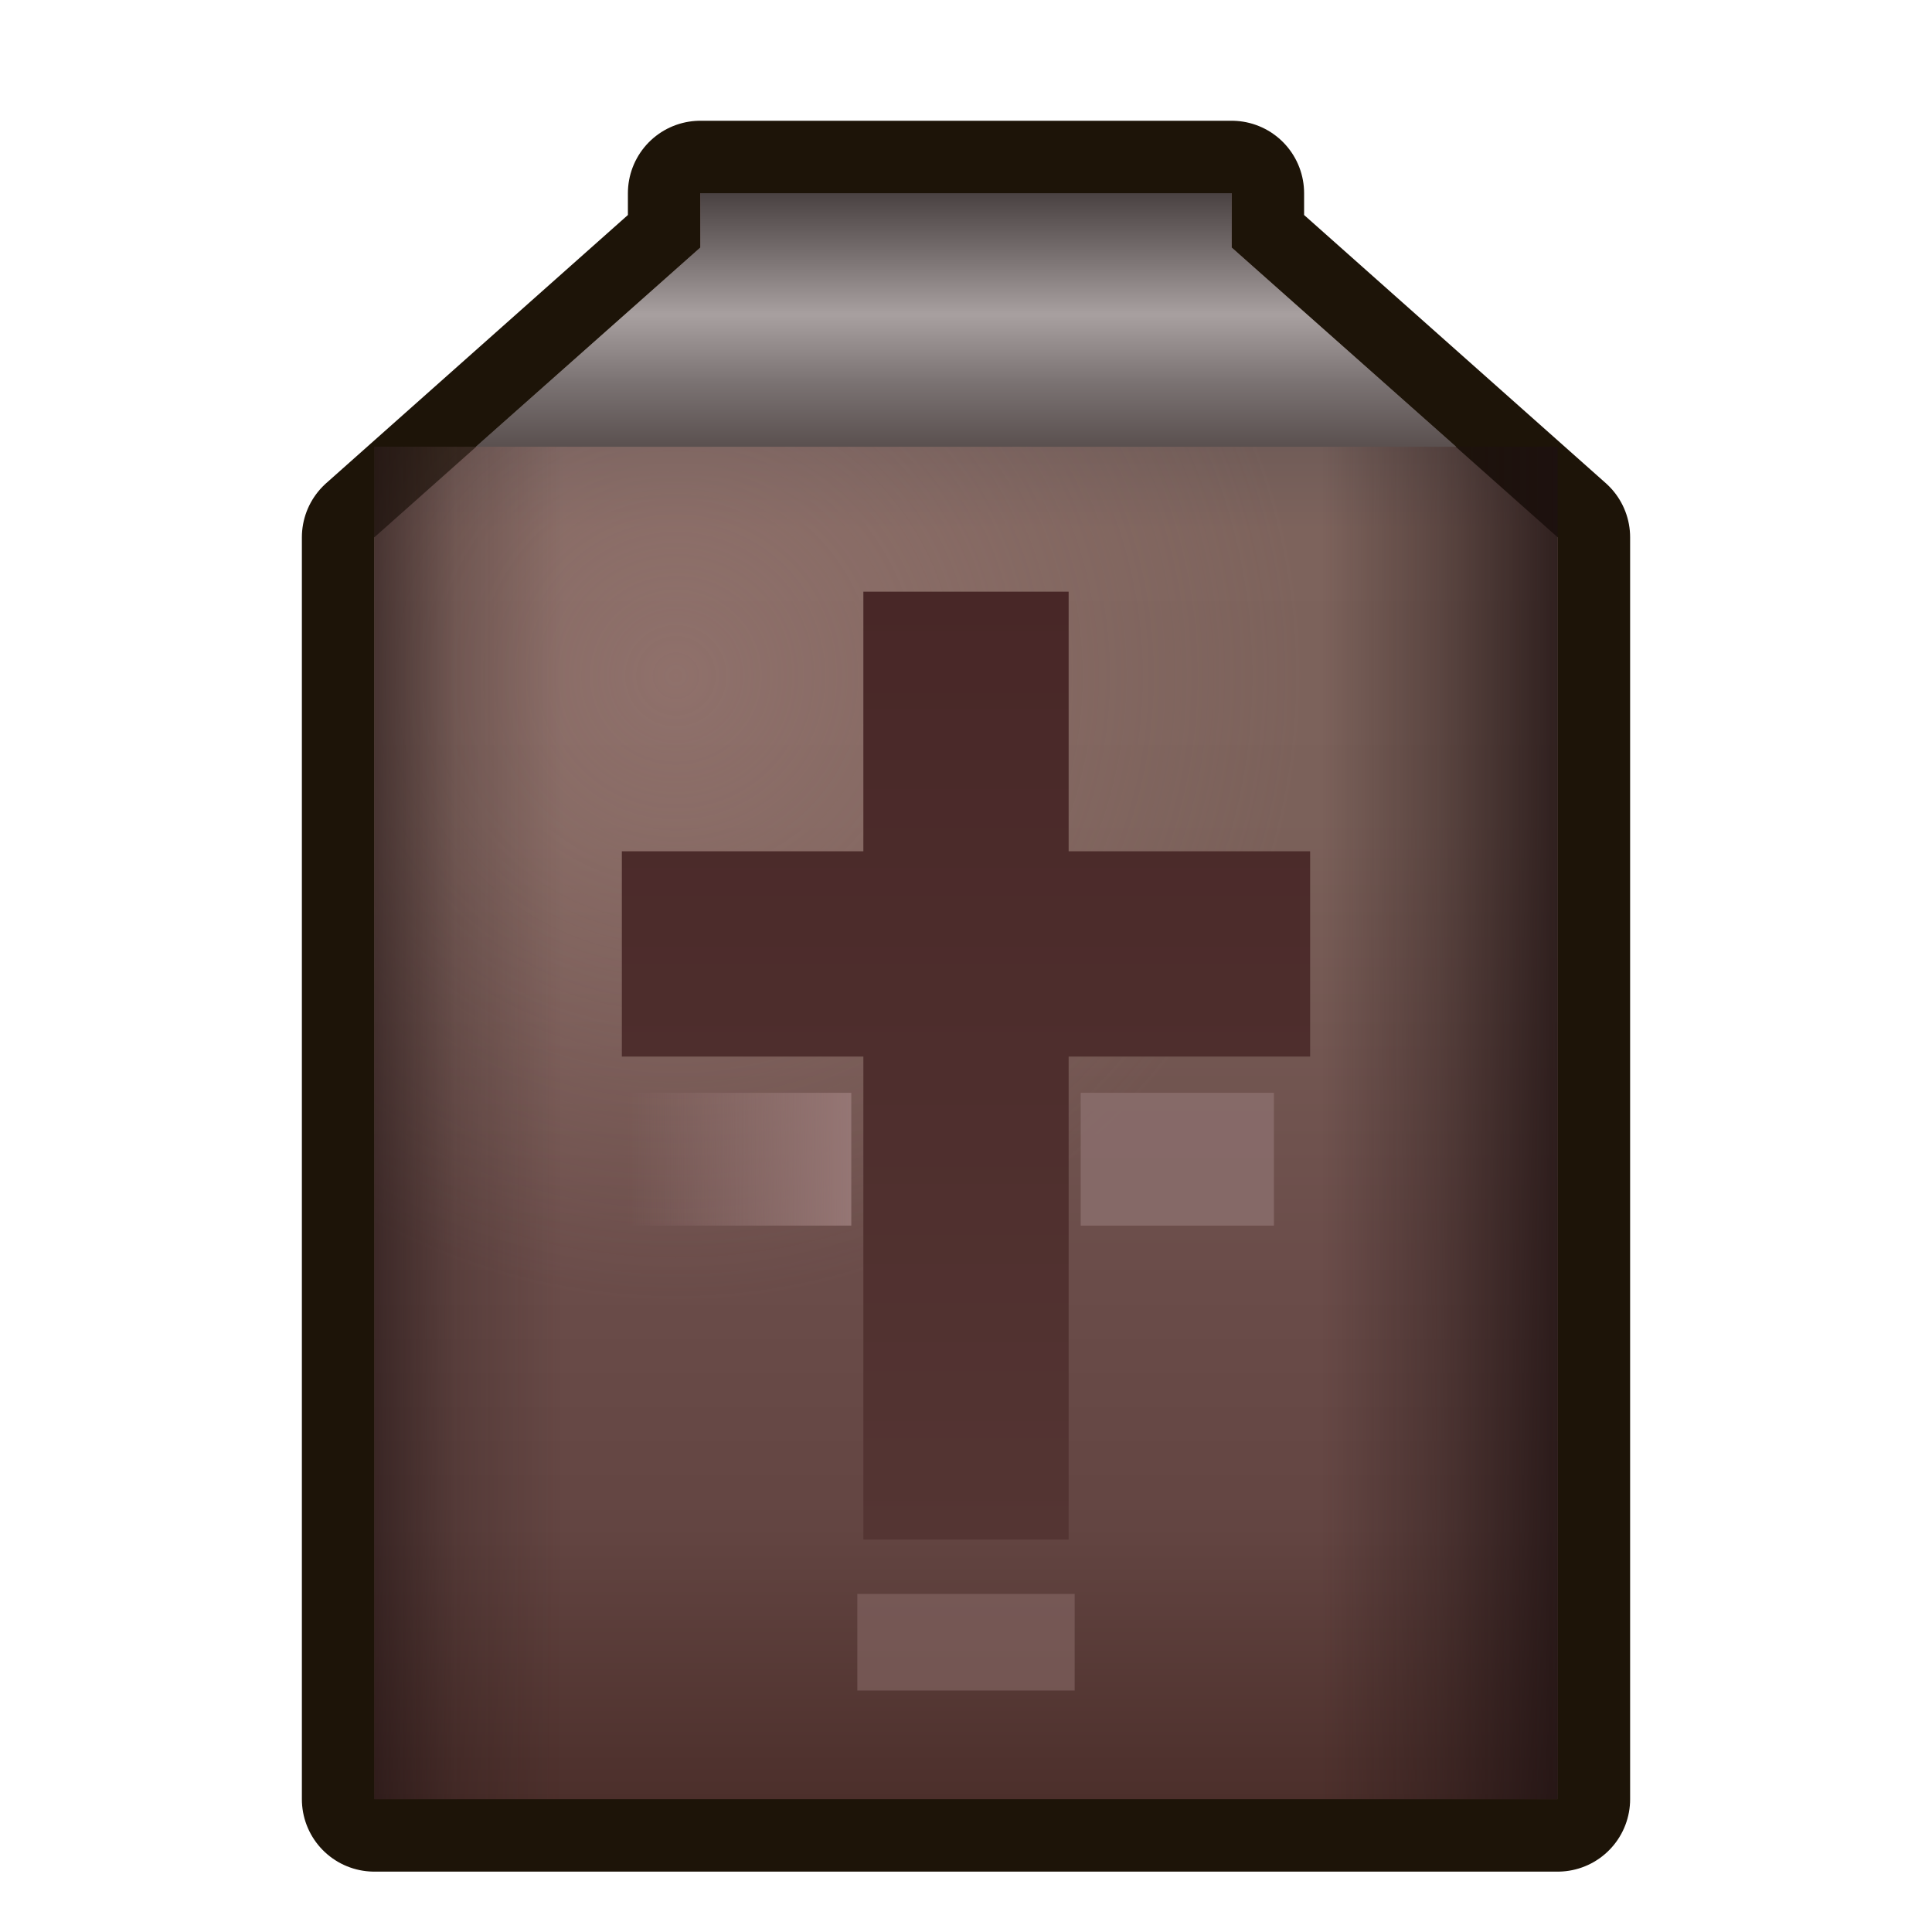
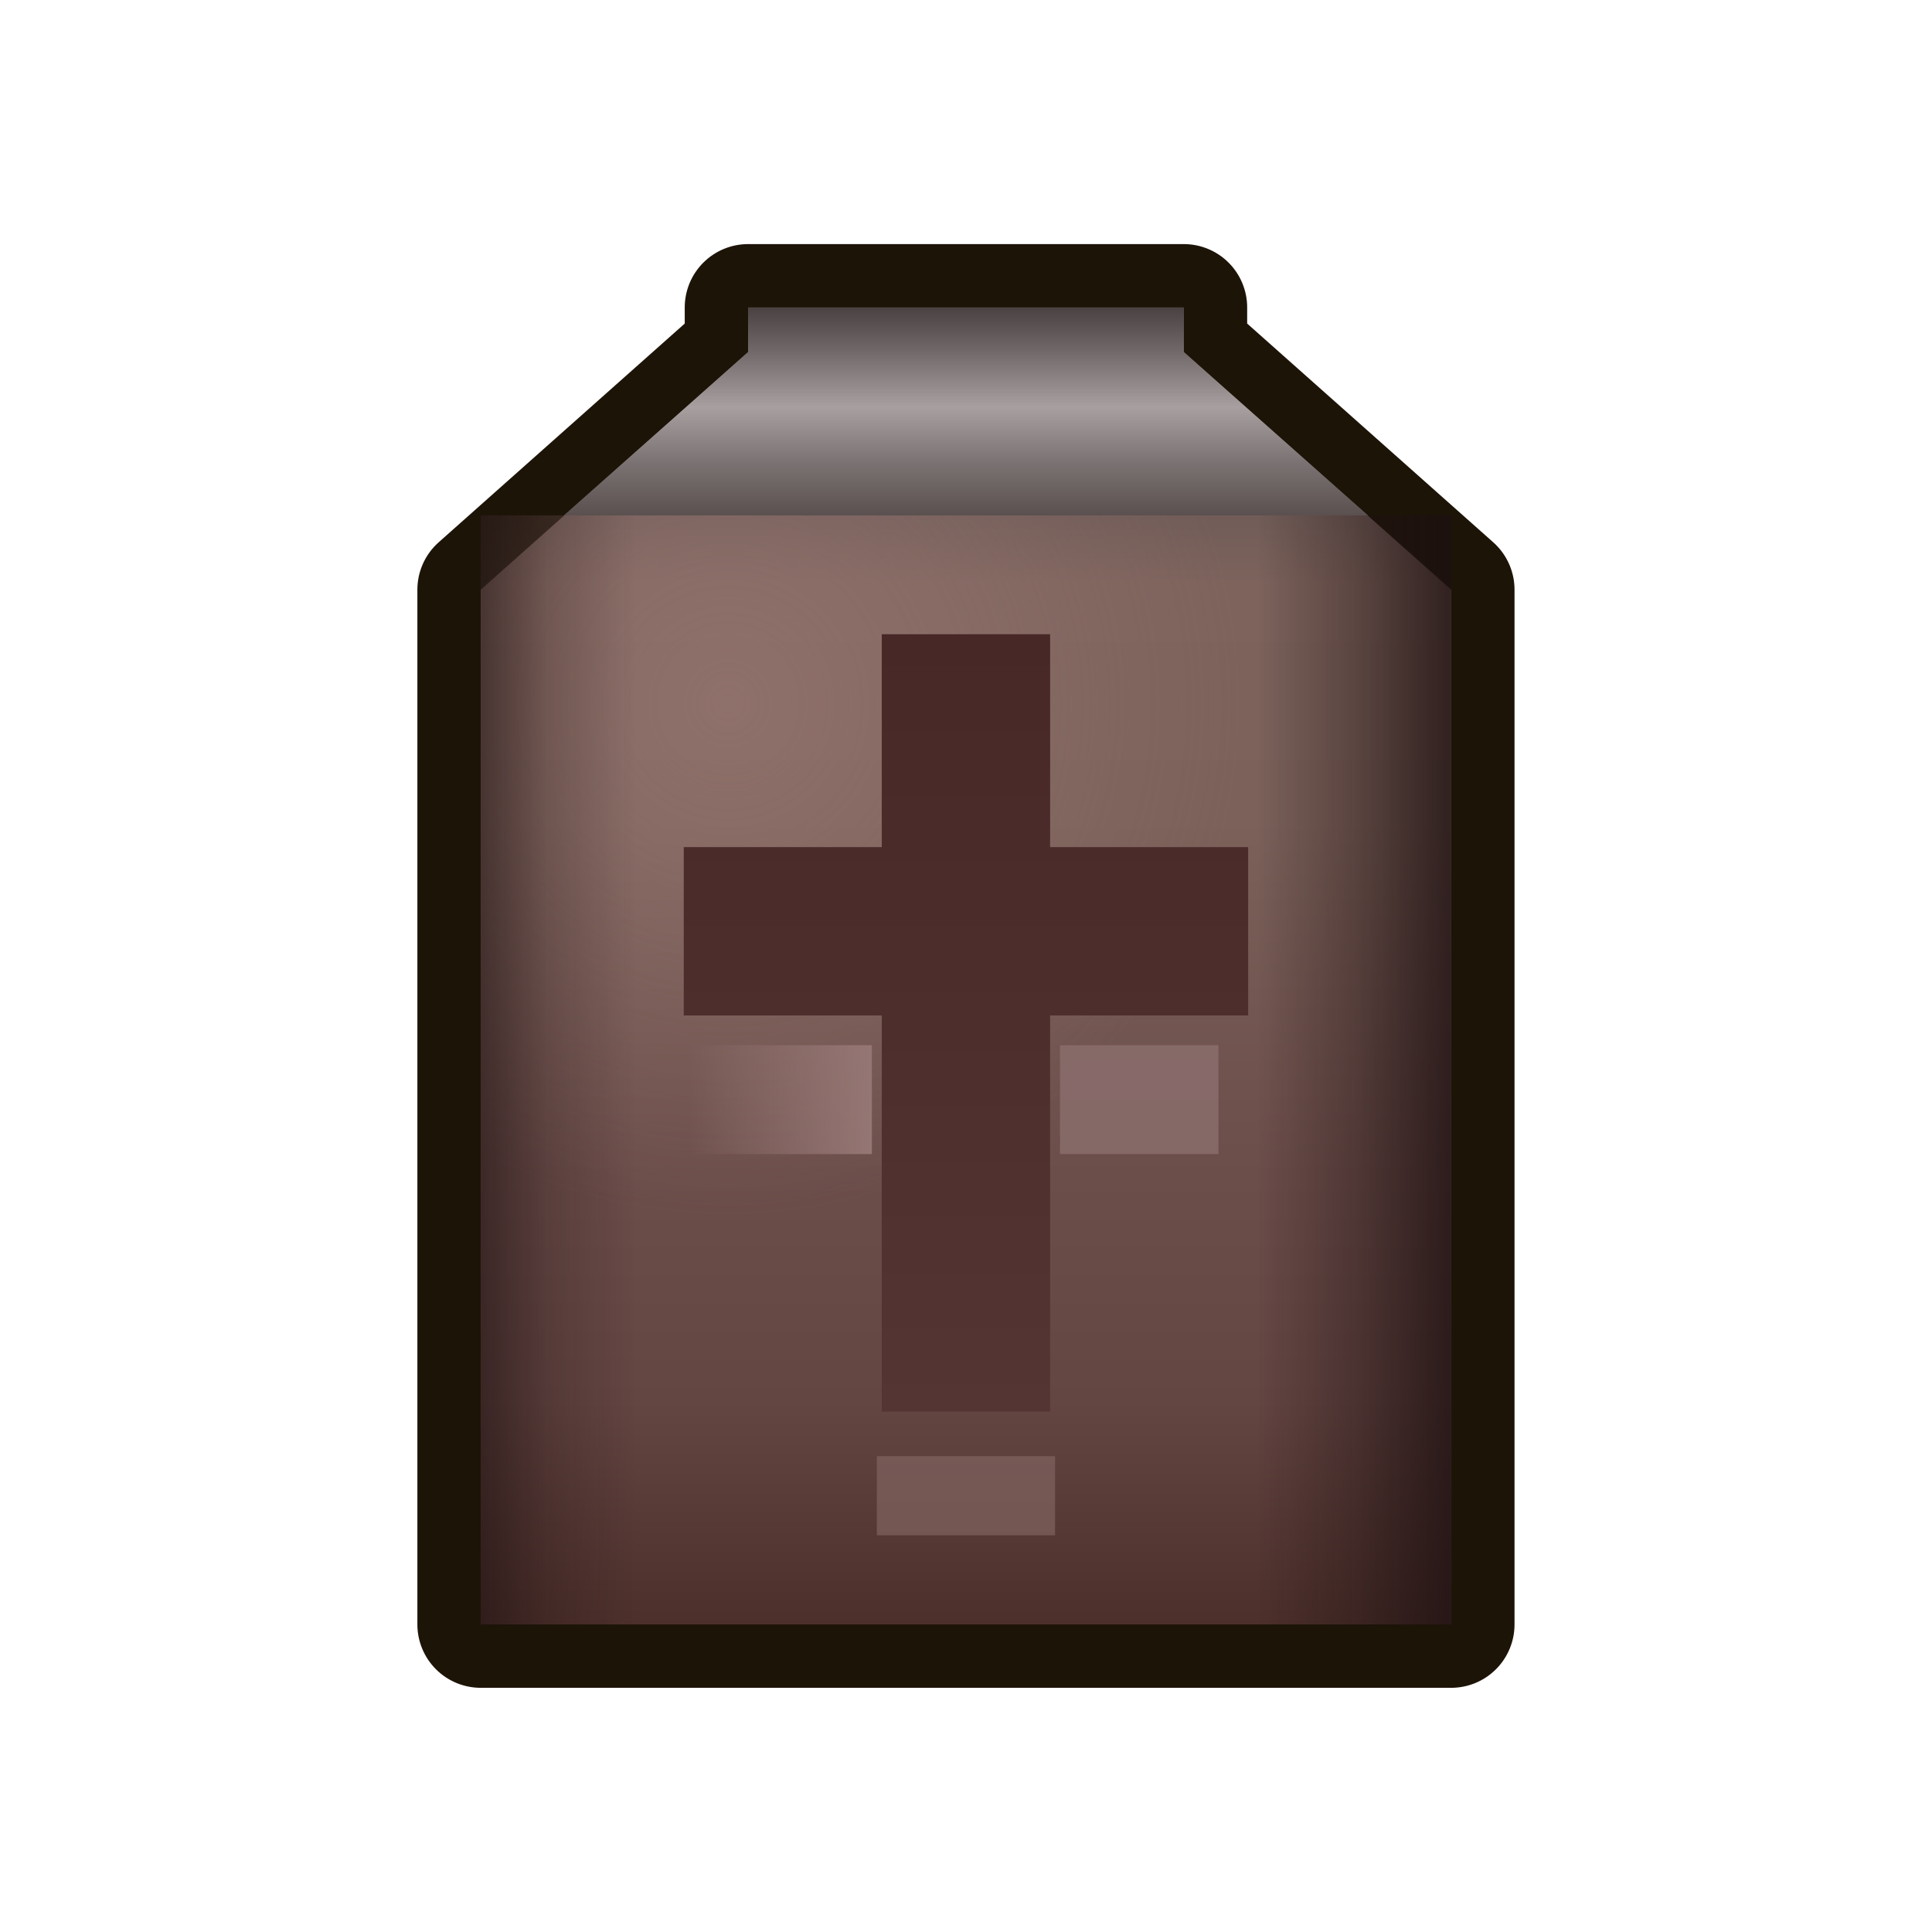
- <svg xmlns="http://www.w3.org/2000/svg" viewBox="0 0 16 16">
+ <svg xmlns="http://www.w3.org/2000/svg" viewBox="-1.755 -1.505 19.511 19.511">
  <defs>
    <linearGradient id="deathskip-body" gradientUnits="userSpaceOnUse" x1="0" y1="3.6" x2="0" y2="14.9">
      <stop offset="0" stop-color="#6f5b57" />
      <stop offset=".07" stop-color="#7d635c" />
      <stop offset=".28" stop-color="#7b615a" />
      <stop offset=".6" stop-color="#6b4d4a" />
      <stop offset=".8" stop-color="#634542" />
      <stop offset="1" stop-color="#4c2f2b" />
    </linearGradient>
    <linearGradient id="deathskip-bevel" gradientUnits="userSpaceOnUse" x1="3.1" y1="0" x2="12.9" y2="0">
      <stop offset="0" stop-color="#1d1010" stop-opacity=".6" />
      <stop offset=".07" stop-color="#1d1010" stop-opacity=".22" />
      <stop offset=".16" stop-color="#1d1010" stop-opacity="0" />
      <stop offset=".8" stop-color="#1d1010" stop-opacity="0" />
      <stop offset=".9" stop-color="#1d1010" stop-opacity=".35" />
      <stop offset="1" stop-color="#1d1010" stop-opacity=".8" />
    </linearGradient>
    <linearGradient id="deathskip-cap" gradientUnits="userSpaceOnUse" x1="0" y1="1.6" x2="0" y2="3.7">
      <stop offset="0" stop-color="#4a4242" />
      <stop offset=".2" stop-color="#6f6767" />
      <stop offset=".48" stop-color="#a8a0a0" />
      <stop offset=".75" stop-color="#7a7272" />
      <stop offset="1" stop-color="#5a504f" />
    </linearGradient>
    <linearGradient id="deathskip-cross" gradientUnits="userSpaceOnUse" x1="0" y1="4.9" x2="0" y2="12.75">
      <stop offset="0" stop-color="#482727" />
      <stop offset="1" stop-color="#543533" />
    </linearGradient>
    <linearGradient id="deathskip-glint" gradientUnits="userSpaceOnUse" x1="5.2" y1="0" x2="7.05" y2="0">
      <stop offset="0" stop-color="#957674" stop-opacity="0" />
      <stop offset="1" stop-color="#957674" />
    </linearGradient>
    <radialGradient id="deathskip-sheen" gradientUnits="userSpaceOnUse" cx="5.6" cy="5.6" r="5.2">
      <stop offset="0" stop-color="#a6827e" stop-opacity=".45" />
      <stop offset="1" stop-color="#a6827e" stop-opacity="0" />
    </radialGradient>
  </defs>
-   <path d="M5.8 1.6h4.4v.45l2.7 2.4v10.45H3.1V4.45l2.7-2.4z" fill="url(#deathskip-body)" stroke="#1d1408" stroke-width="1.2" stroke-linejoin="round" paint-order="stroke" />
+   <path d="M5.8 1.6h4.4v.45l2.7 2.4v10.45H3.1V4.45l2.7-2.4z" fill="url(#deathskip-body)" stroke="#1d1408" stroke-width="1.28" stroke-linejoin="round" paint-order="stroke" />
  <path d="M5.8 1.6h4.4v.45l1.86 1.65H3.94l1.86-1.65z" fill="url(#deathskip-cap)" />
  <path d="M3.1 3.7h9.8v11.2H3.1z" fill="url(#deathskip-sheen)" />
  <path d="M3.1 3.7h9.8v11.2H3.1z" fill="url(#deathskip-bevel)" />
  <path d="M5.2 9.05h1.85v1.1H5.2z" fill="url(#deathskip-glint)" />
  <path d="M8.95 9.05h1.6v1.1h-1.6z" fill="#8a6d6c" opacity=".85" />
  <path d="M7.1 13.2h1.8v.8H7.1z" fill="#80625f" opacity=".7" />
  <path d="M7.15 4.9h1.7v2.15h2v1.7h-2v4h-1.7v-4h-2v-1.7h2z" fill="url(#deathskip-cross)" />
</svg>
